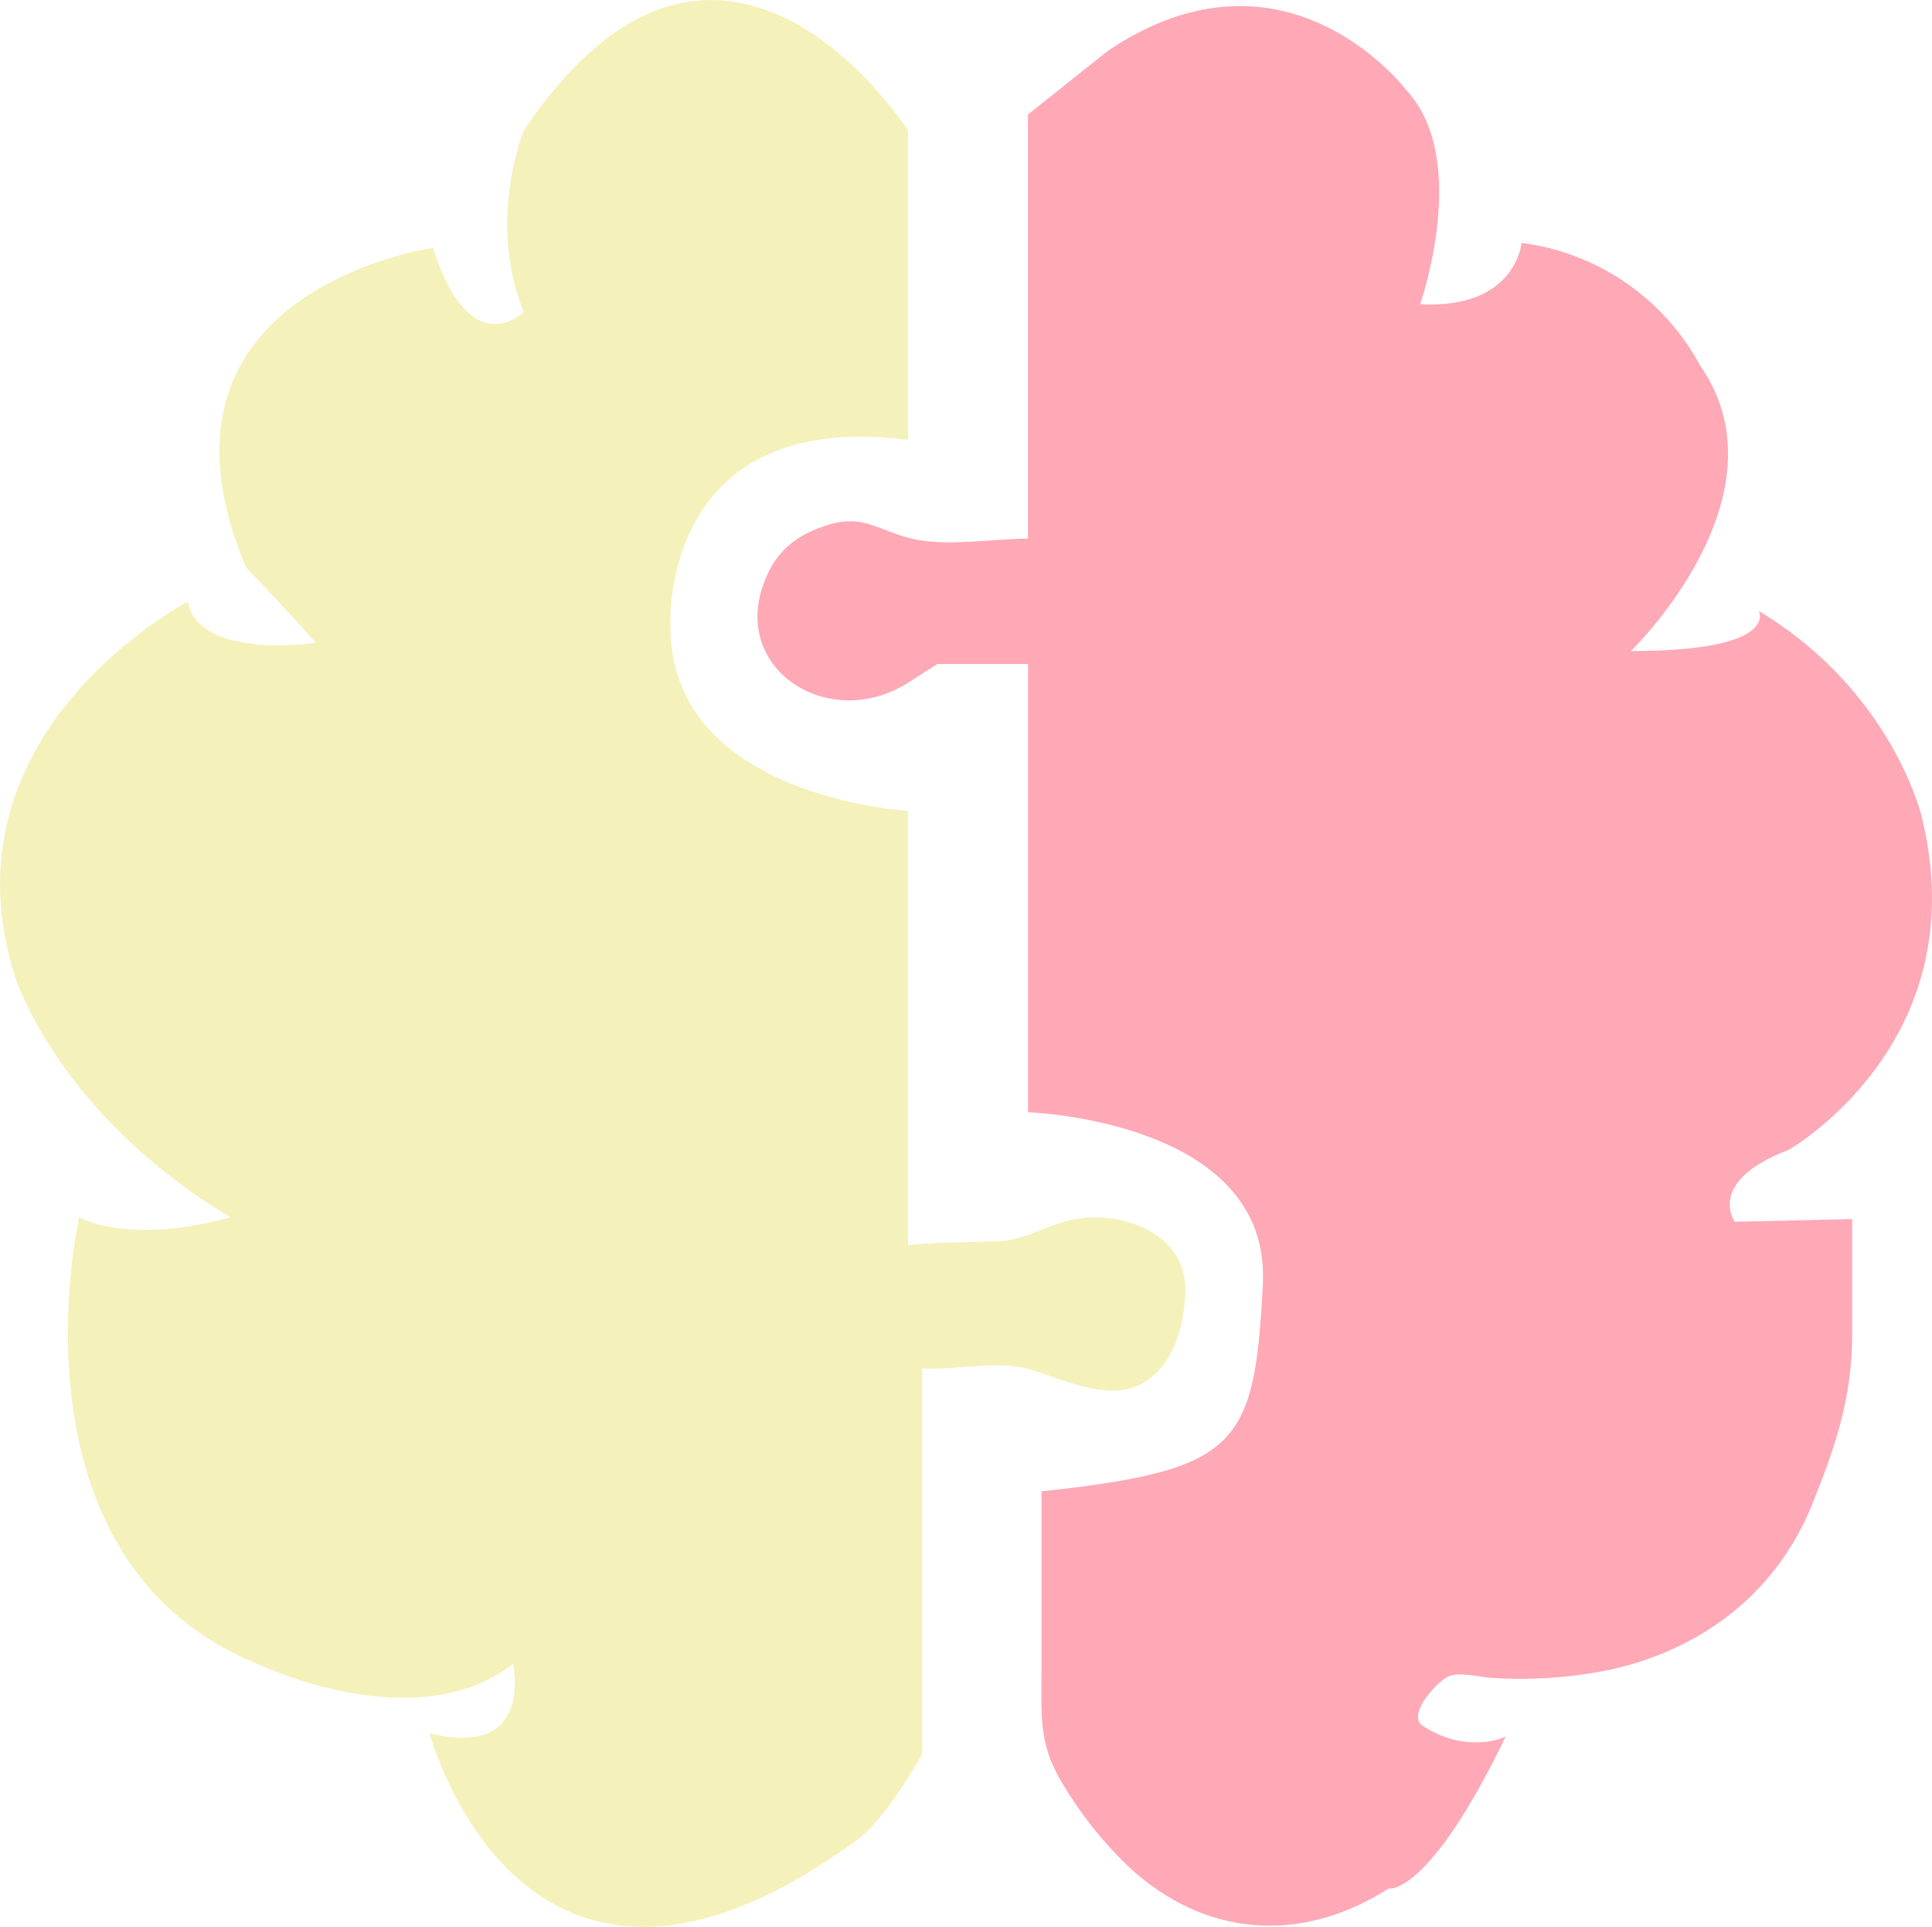
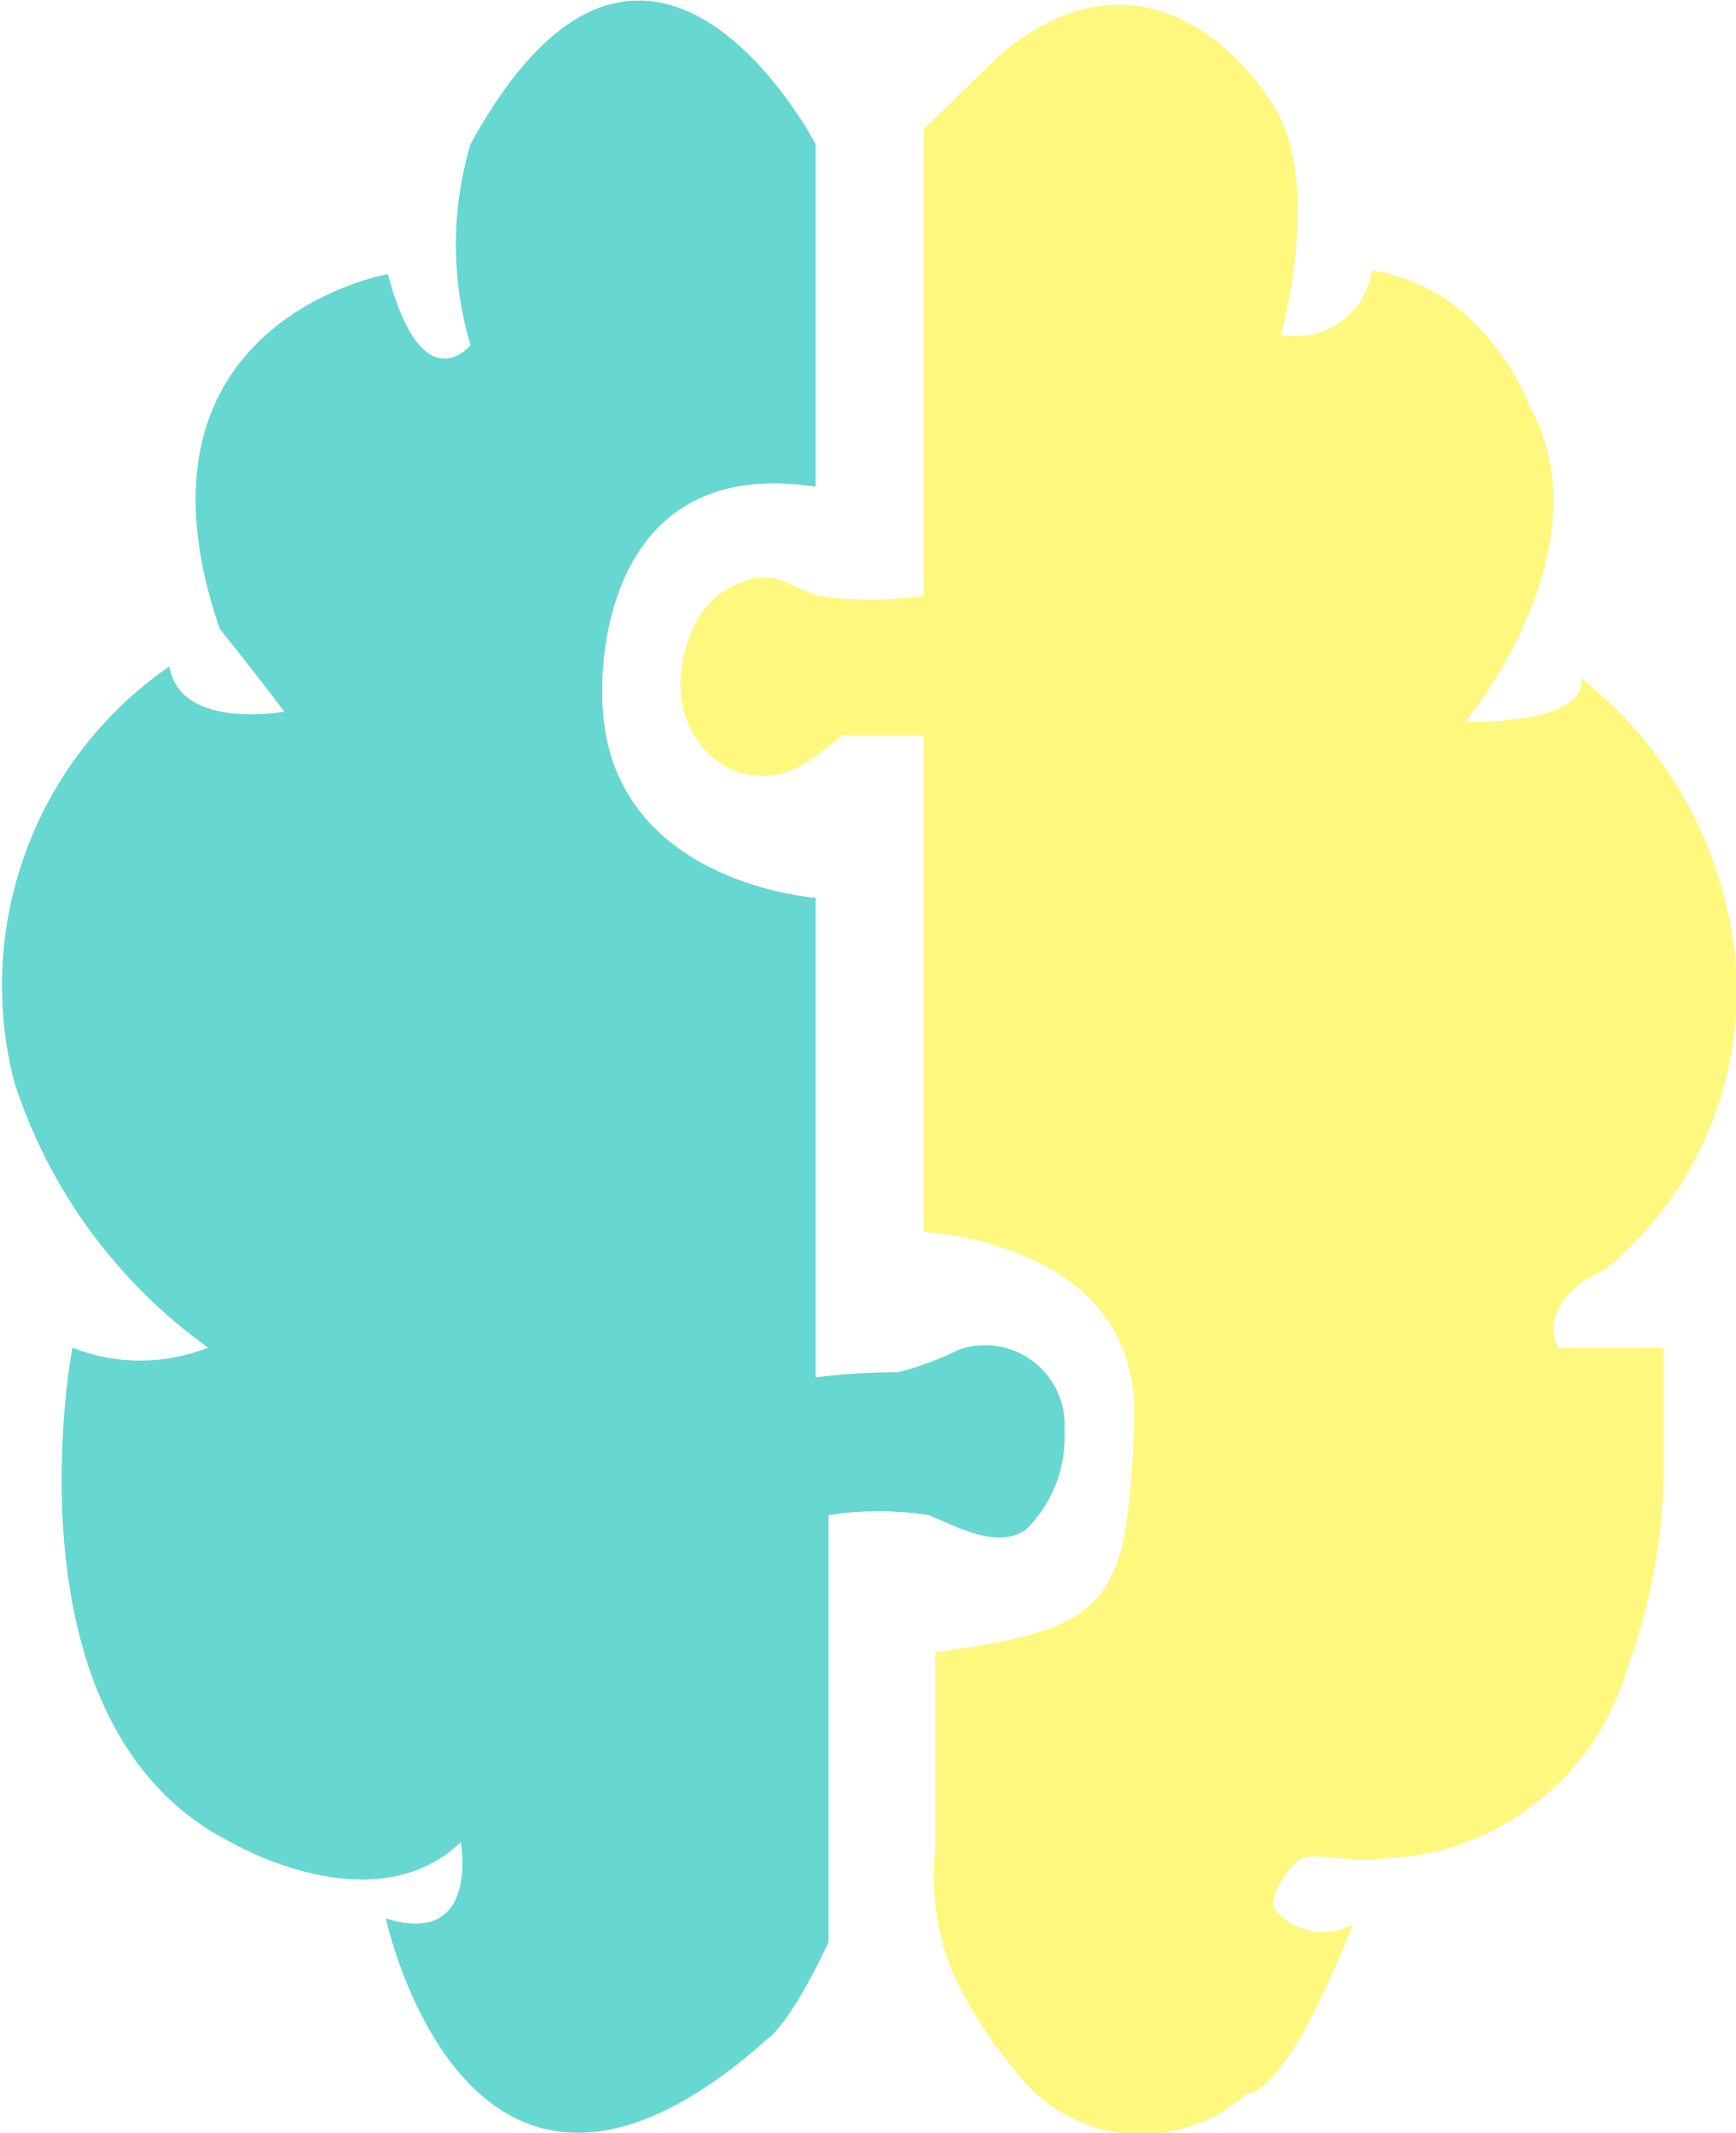
- <svg xmlns="http://www.w3.org/2000/svg" id="Capa_2" data-name="Capa 2" viewBox="0 0 232.79 232.11">
-   <path d="M315.94,377.46V340.18s-22.51-35.36-46.3,0c0,0-4.5,10.92,0,21.85,0,0-6.43,6.43-10.93-7.71,0,0-36.64,5.14-22.5,38.57,0,0,3.22,3.21,8.36,9,0,0-13.93,2.14-15.43-4.93,0,0-30.21,15.64-20.78,45.22,0,0,5.14,16.5,25.93,28.92,0,0-11.15,3.43-18.22,0,0,0-9.43,41.15,21.43,53.79,0,0,19.07,9.21,30.86,0,0,0,2.57,11.57-10.07,8.36,0,0,11.14,42.21,51.21,13.07,0,0,2.79-1.29,8.14-10.5v-46.5c4.41.2,9.15-1.11,13.45.24,3.88,1.22,9.12,3.73,13,1.6s5.06-6.82,5.27-10.84c.38-7.49-8.16-10.33-14.19-8.8-2.8.71-5.18,2.26-8.15,2.47-.83.06-11,.17-11.08.54V422.14s-28.94-1.61-28.62-22.5C287.32,399.64,286.05,373.6,315.94,377.46Z" transform="translate(-206.53 -324.46)" style="fill:#f4f1bb" />
-   <path d="M319.46,381.32" transform="translate(-206.53 -324.46)" style="fill:none" />
-   <path d="M330.39,338.25v51.1c-4.29,0-9.87,1-14,0s-5.86-3-10.15-1.64c-3.2,1-5.61,2.63-7.07,5.59-5.57,11.3,7,19.63,16.78,13.4l3.52-2.25h10.93v54s27.63.91,28.3,19c0,.52,0,1.05,0,1.6-1,19.61-2.89,22.5-26.68,25.07V516c0,3.27,0,6.55,0,9.82,0,5.46-.34,8.77,2.51,13.46a47,47,0,0,0,7.93,10c9.14,8.54,20.78,9.44,31.35,2.7,0,0,4.82,1,14.14-18.32,0,0-4.5,2.24-10-1.29-2-1.33,1.84-5.49,3.2-6s3.63.13,5.12.22a53.66,53.66,0,0,0,13.39-.81c11.41-2.23,20.82-9.15,25.22-20.09,2.88-7.14,4.82-12.95,4.82-20.57V471.32l-14.14.32S412,466.82,422,463c0,0,22.82-12.86,16.07-40.18,0,0-3.53-15.1-19.61-24.75,0,0,2.58,4.82-15.42,4.82,0,0,19.28-18.64,8.35-34.39a28.61,28.61,0,0,0-21.53-14.78s-.65,8-12.22,7.39c0,0,6.11-17.36-1.6-25.72,0,0-14.47-19.28-36-4.82Z" transform="translate(-206.53 -324.46)" style="fill:#ffa8b6" />
+ <svg xmlns="http://www.w3.org/2000/svg" viewBox="0 0 26.85 33">
+   <defs>
+     <style>.cls-1{fill:#66d7d1;}.cls-2{fill:#fff87f;}</style>
+   </defs>
+   <g id="Capa_2" data-name="Capa 2">
+     <g id="Capa_1-2" data-name="Capa 1">
+       <path class="cls-1" d="M12.62,7.53V2.23s-2.6-5-5.34,0a5.46,5.46,0,0,0,0,3.11S6.54,6.26,6,4.24c0,0-4.23.74-2.6,5.49,0,0,.37.45,1,1.28,0,0-1.61.3-1.78-.7a6,6,0,0,0-2.4,6.43,8.13,8.13,0,0,0,3,4.11,2.85,2.85,0,0,1-2.1,0S0,26.7,3.57,28.5c0,0,2.2,1.3,3.56,0,0,0,.3,1.64-1.16,1.18,0,0,1.28,6,5.91,1.86,0,0,.32-.18.94-1.49V23.44a5,5,0,0,1,1.55,0c.44.18,1.05.53,1.5.23a2,2,0,0,0,.6-1.54,1.23,1.23,0,0,0-1.63-1.25,4.87,4.87,0,0,1-.94.35,9.86,9.86,0,0,0-1.28.08V13.89s-3.34-.23-3.3-3.2C9.32,10.69,9.17,7,12.62,7.53Z" />
+       <path class="cls-2" d="M14.29,2V9.22a5.86,5.86,0,0,1-1.62,0C12.2,9.08,12,8.8,11.5,9a1.31,1.31,0,0,0-.81.8c-.65,1.6.8,2.79,1.93,1.9l.41-.32h1.26v7.68s3.18.13,3.26,2.7V22c-.11,2.79-.33,3.2-3.08,3.56v3.09a3.81,3.81,0,0,0,.29,1.91A6.53,6.53,0,0,0,15.68,32a2.43,2.43,0,0,0,3.61.39s.56.14,1.64-2.61a1,1,0,0,1-1.16-.18c-.23-.19.21-.78.37-.85s.42,0,.59,0a5.06,5.06,0,0,0,1.55-.12,4.1,4.1,0,0,0,2.91-2.85,8.9,8.9,0,0,0,.55-2.93v-2l-1.63,0s-.41-.68.74-1.22A5.57,5.57,0,0,0,26.71,14a6.32,6.32,0,0,0-2.26-3.52s.29.69-1.78.69c0,0,2.22-2.65,1-4.89a3.85,3.85,0,0,0-1-1.42,2.87,2.87,0,0,0-1.44-.68,1.19,1.19,0,0,1-1.41,1s.7-2.47-.19-3.66c0,0-1.67-2.74-4.15-.68Z" />
+     </g>
+   </g>
</svg>
